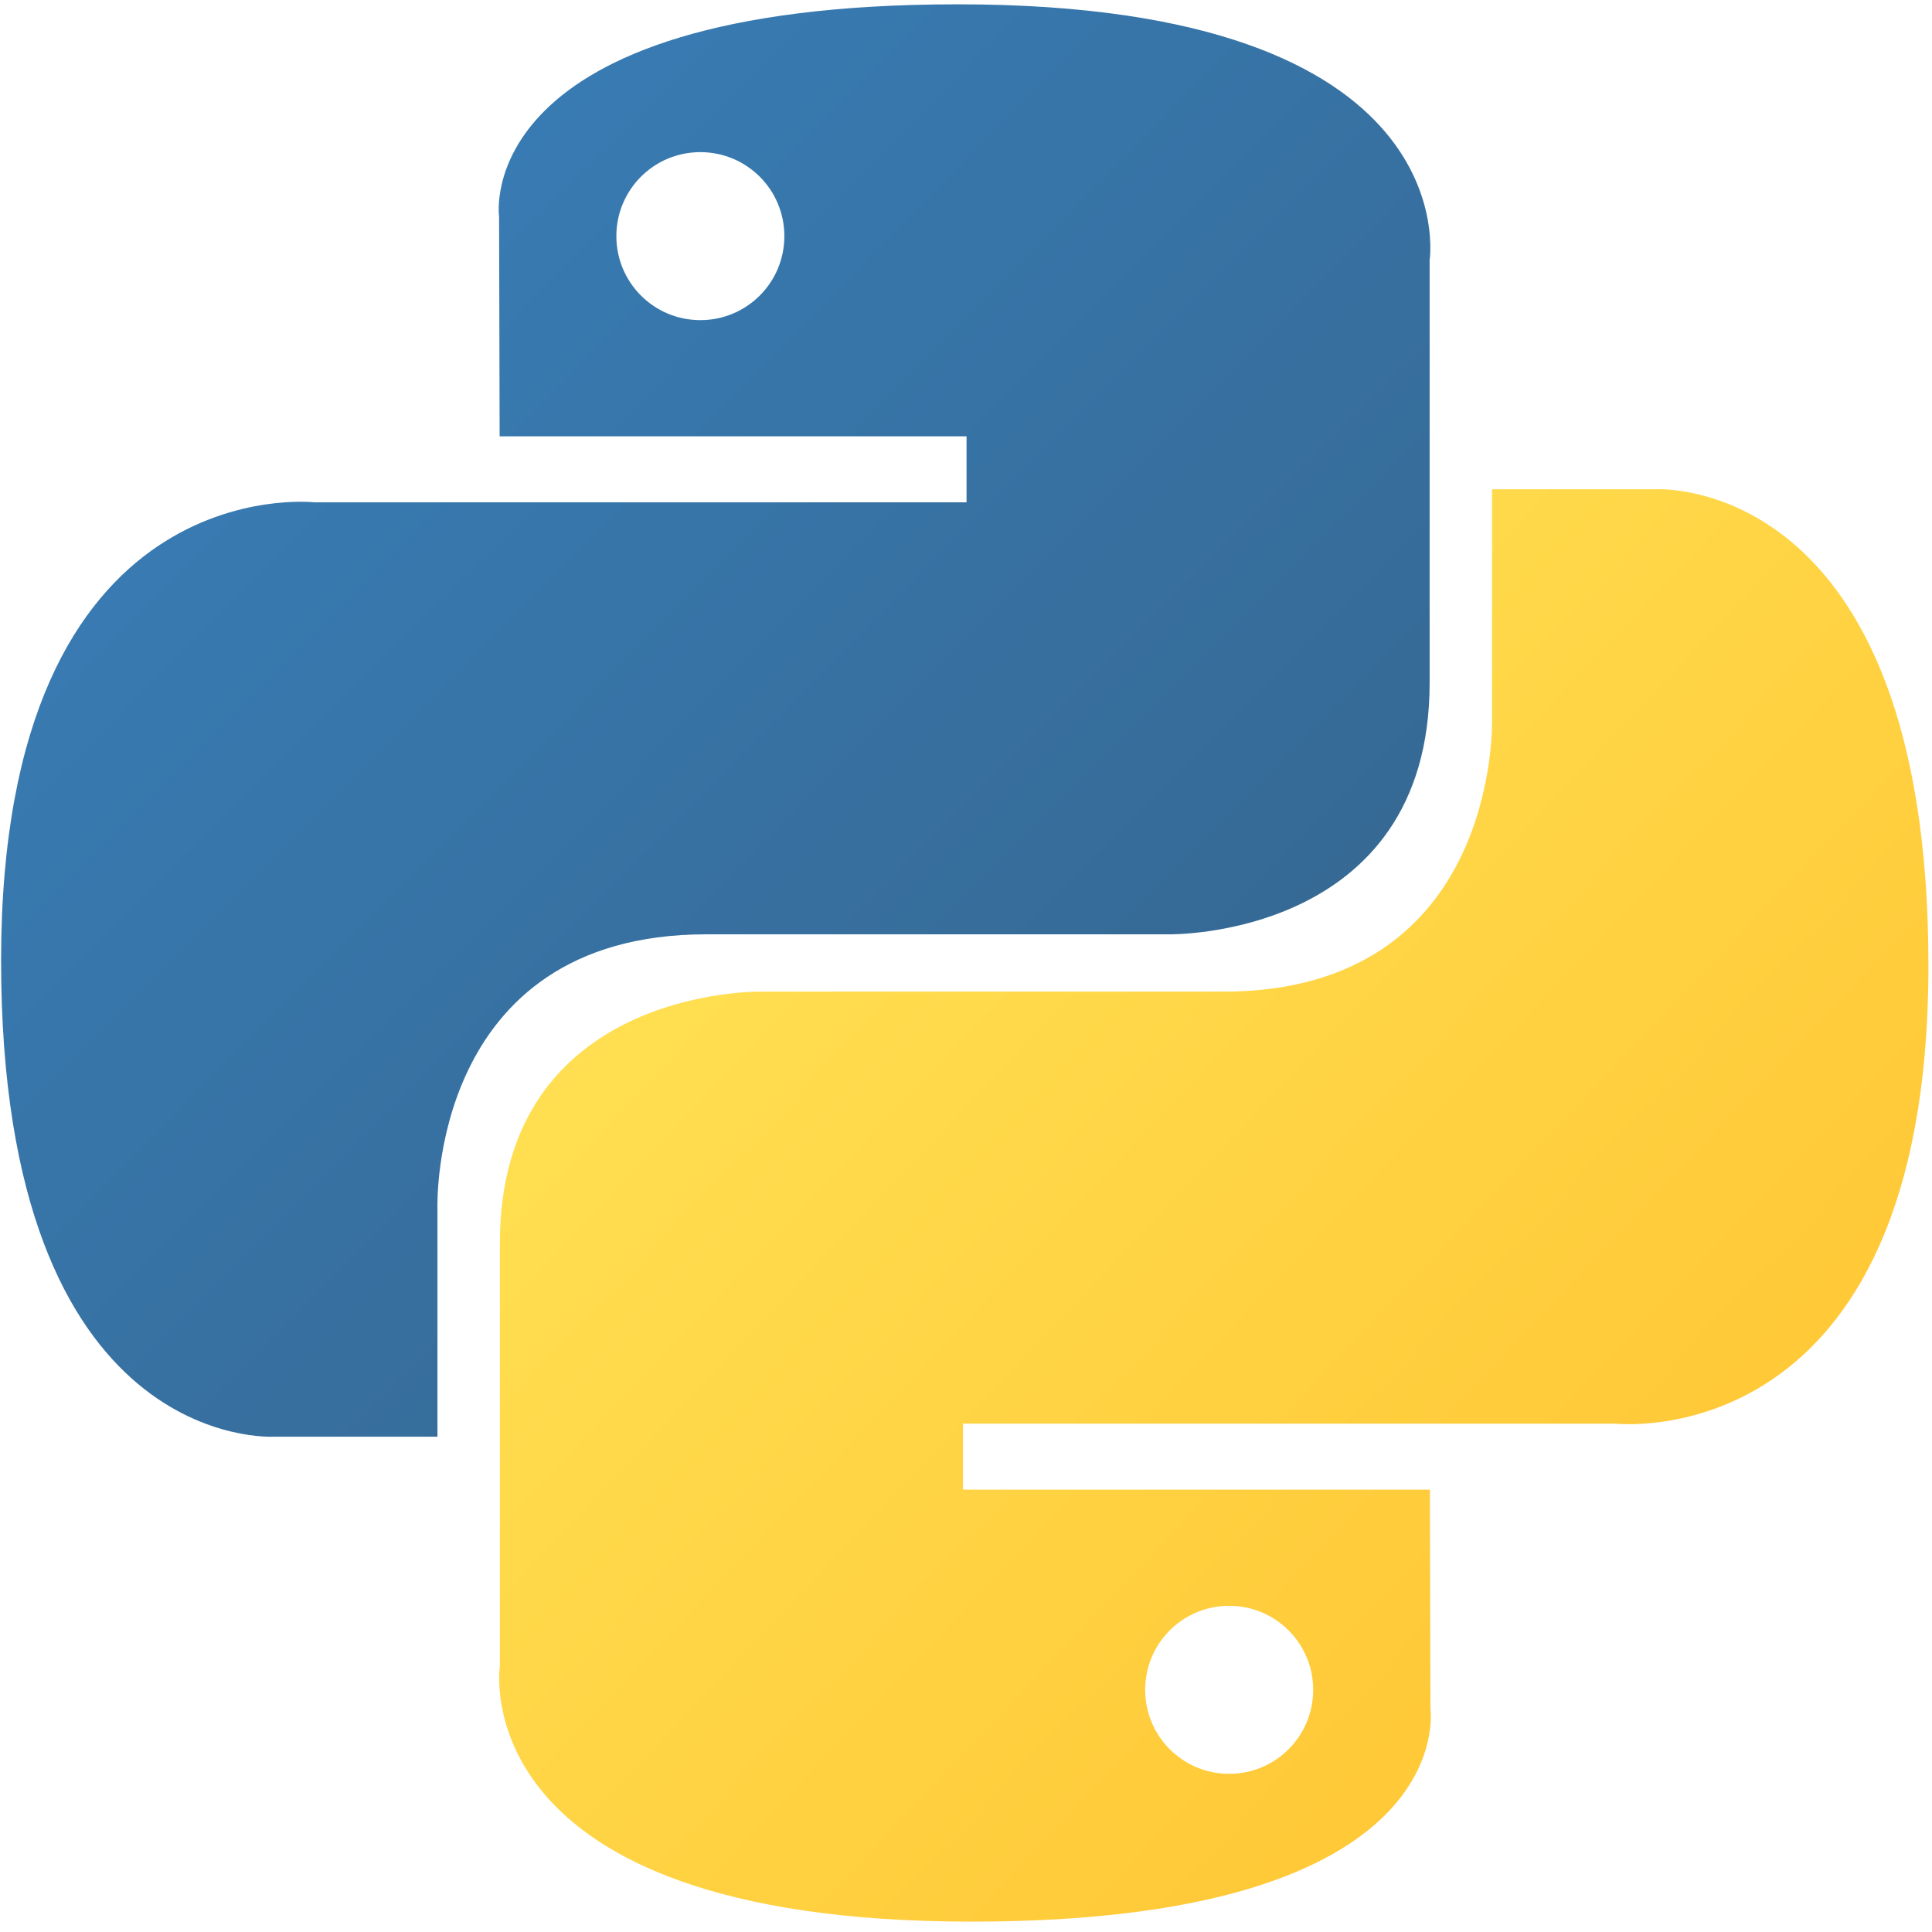
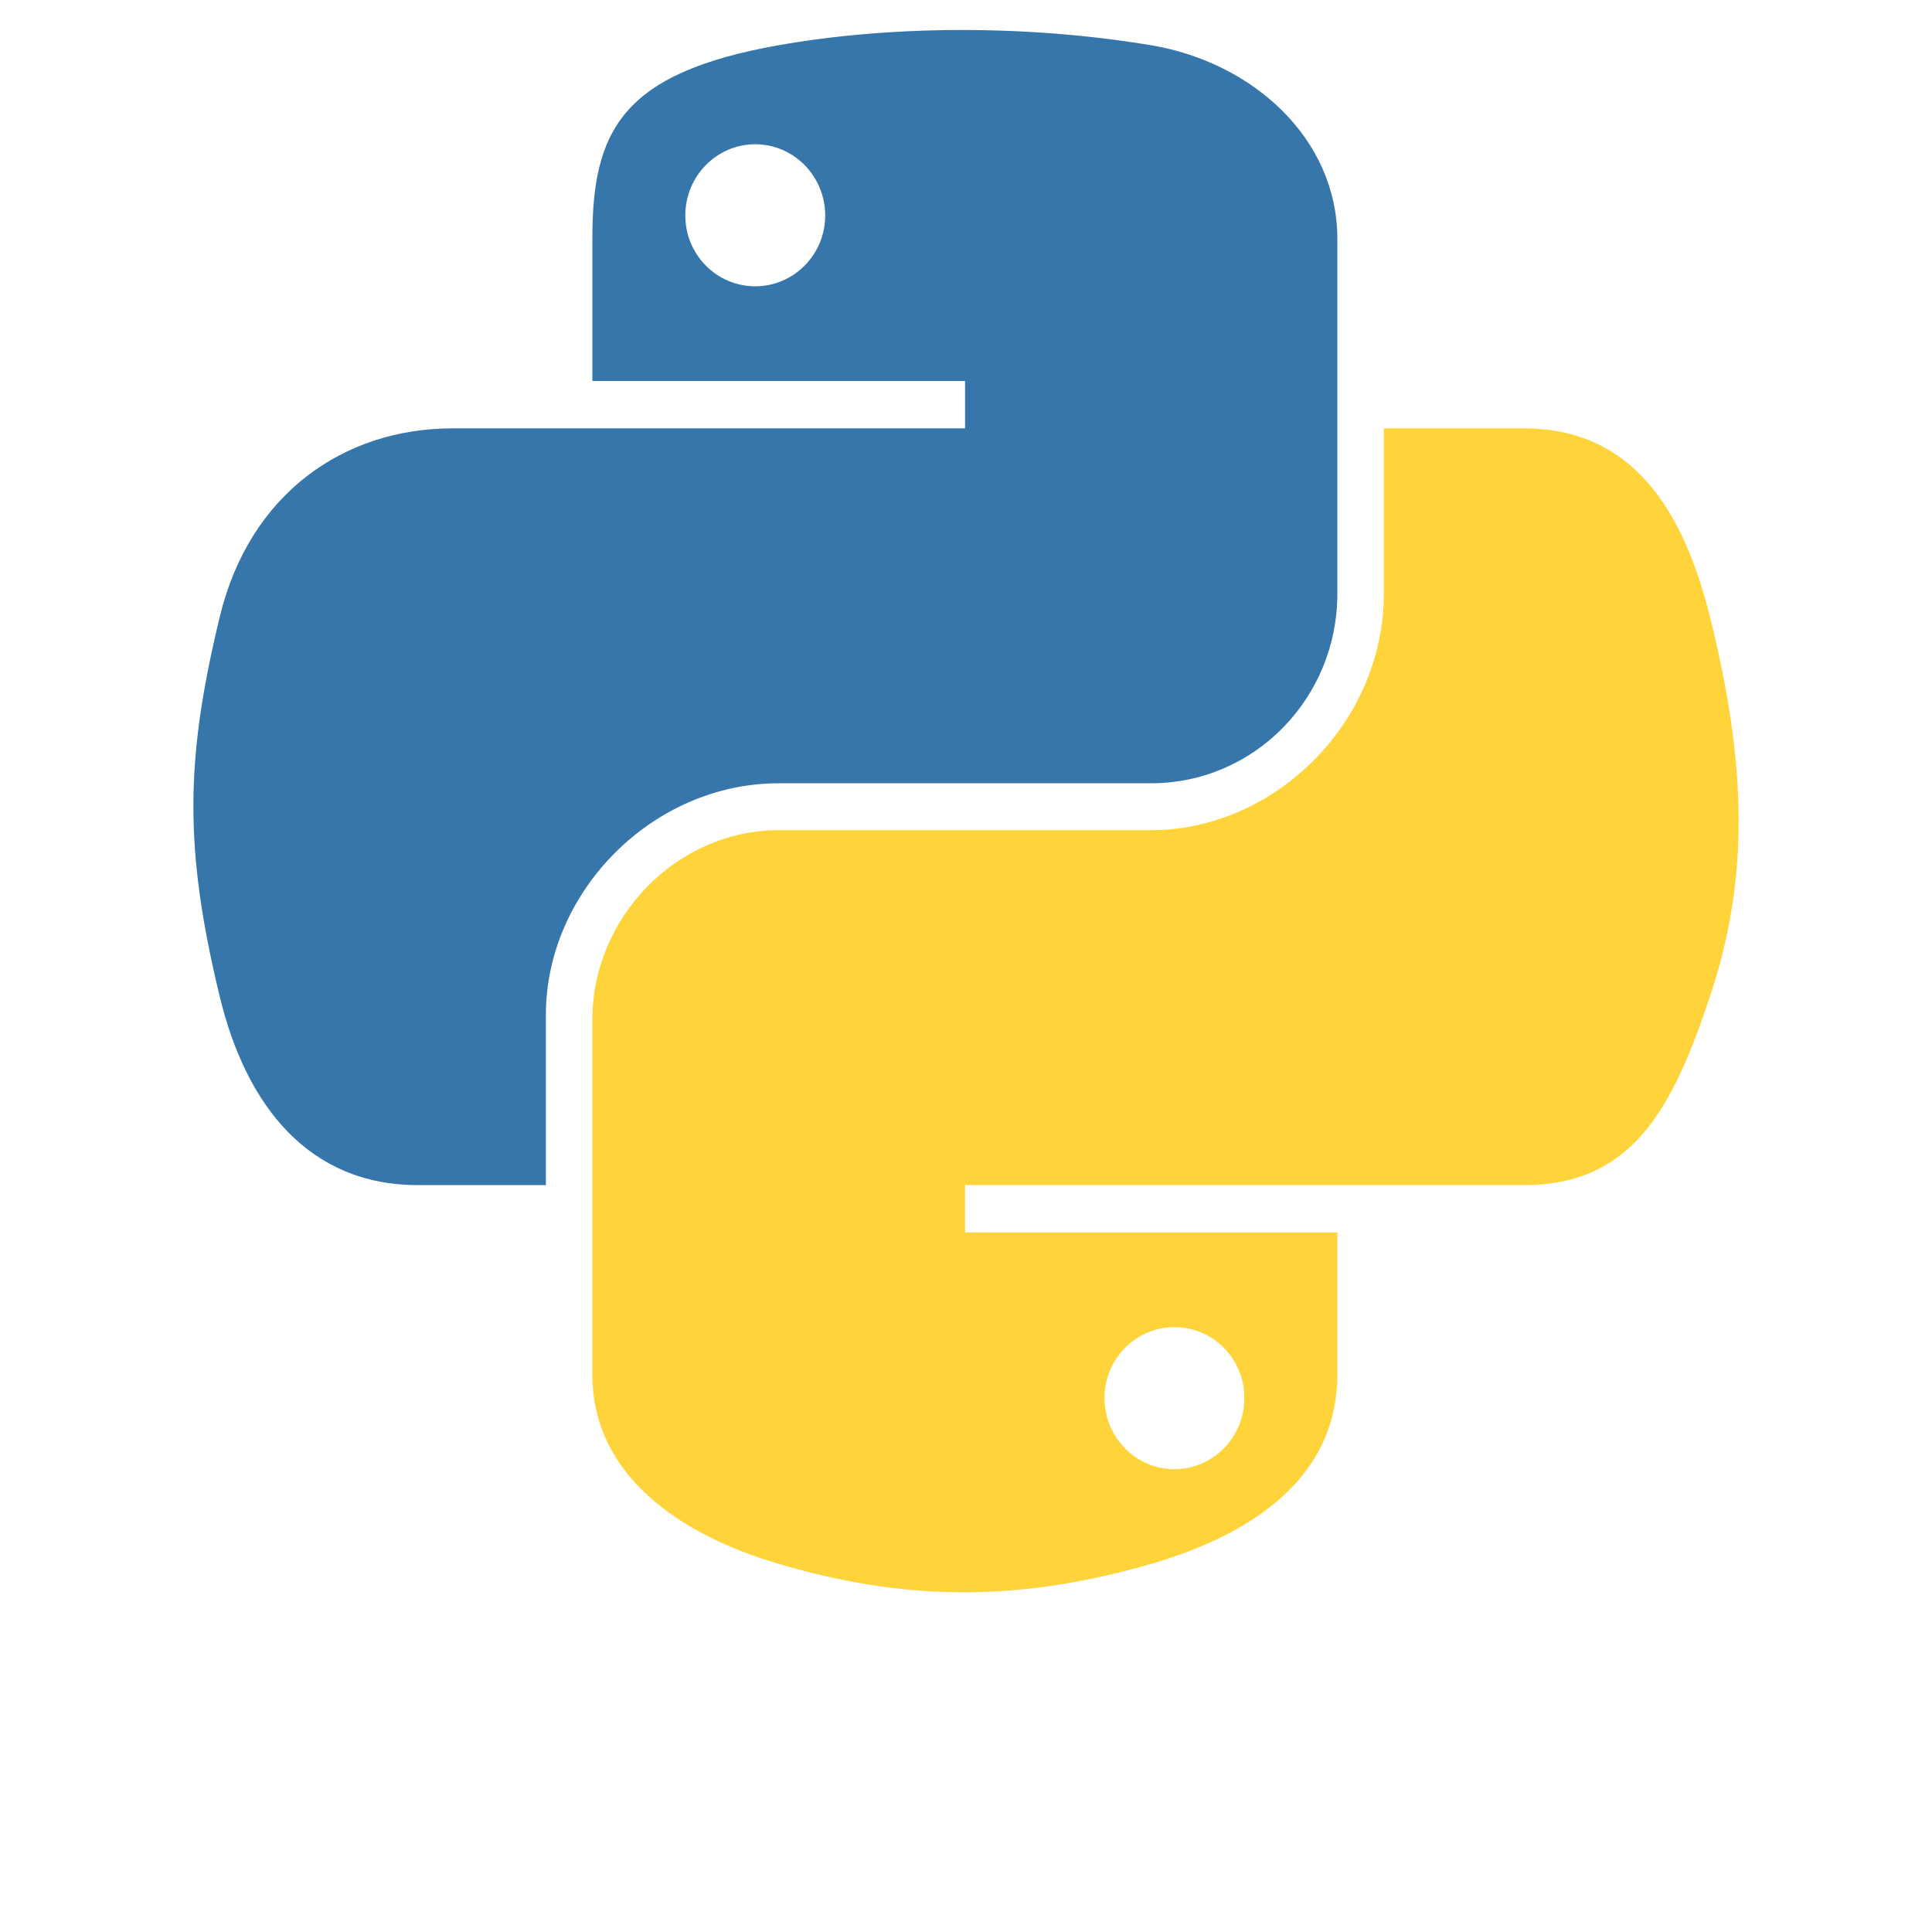
- <svg xmlns="http://www.w3.org/2000/svg" width="800px" height="800px" viewBox="0 -0.5 256 256" version="1.1" preserveAspectRatio="xMidYMid">
-   <defs>
-     <linearGradient x1="12.959%" y1="12.039%" x2="79.639%" y2="78.201%" id="linearGradient-1">
-       <stop stop-color="#387EB8" offset="0%">
- 
- </stop>
-       <stop stop-color="#366994" offset="100%">
- 
- </stop>
-     </linearGradient>
-     <linearGradient x1="19.128%" y1="20.579%" x2="90.742%" y2="88.429%" id="linearGradient-2">
-       <stop stop-color="#FFE052" offset="0%">
- 
- </stop>
-       <stop stop-color="#FFC331" offset="100%">
- 
- </stop>
-     </linearGradient>
-   </defs>
-   <g>
-     <path d="M126.916,0.072 C62.084,0.072 66.132,28.187 66.132,28.187 L66.204,57.315 L128.072,57.315 L128.072,66.06 L41.631,66.06 C41.631,66.06 0.145,61.355 0.145,126.771 C0.145,192.188 36.355,189.868 36.355,189.868 L57.965,189.868 L57.965,159.512 C57.965,159.512 56.8,123.302 93.597,123.302 L154.959,123.302 C154.959,123.302 189.434,123.859 189.434,89.983 L189.434,33.97 C189.434,33.97 194.669,0.072 126.916,0.072 L126.916,0.072 L126.916,0.072 Z M92.802,19.659 C98.957,19.659 103.932,24.634 103.932,30.789 C103.932,36.945 98.957,41.92 92.802,41.92 C86.646,41.92 81.671,36.945 81.671,30.789 C81.671,24.634 86.646,19.659 92.802,19.659 L92.802,19.659 L92.802,19.659 Z" fill="url(#linearGradient-1)">
- 
- </path>
-     <path d="M128.757,254.126 C193.589,254.126 189.541,226.011 189.541,226.011 L189.469,196.884 L127.601,196.884 L127.601,188.139 L214.042,188.139 C214.042,188.139 255.528,192.844 255.528,127.427 C255.528,62.011 219.318,64.331 219.318,64.331 L197.708,64.331 L197.708,94.686 C197.708,94.686 198.873,130.896 162.076,130.896 L100.714,130.896 C100.714,130.896 66.239,130.339 66.239,164.215 L66.239,220.229 C66.239,220.229 61.004,254.126 128.757,254.126 L128.757,254.126 L128.757,254.126 Z M162.871,234.54 C156.716,234.54 151.741,229.565 151.741,223.409 C151.741,217.254 156.716,212.279 162.871,212.279 C169.027,212.279 174.002,217.254 174.002,223.409 C174.002,229.565 169.027,234.54 162.871,234.54 L162.871,234.54 L162.871,234.54 Z" fill="url(#linearGradient-2)">
- 
- </path>
-   </g>
+ <svg xmlns="http://www.w3.org/2000/svg" viewBox="0 0 128 128">
+   <path fill="#3776AB" d="M63.391 1.988c-4.222.02-8.252.379-11.8 1.007-10.45 1.846-12.346 5.71-12.346 12.837v9.411h24.693v3.137H29.977c-7.176 0-13.46 4.313-15.426 12.521-2.268 9.405-2.368 15.275 0 25.096 1.755 7.311 5.947 12.519 13.124 12.519h8.491V67.234c0-8.151 7.051-15.34 15.426-15.34h24.665c6.866 0 12.346-5.654 12.346-12.548V15.833c0-6.693-5.646-11.72-12.346-12.837-4.244-.706-8.645-1.027-12.866-1.008zM50.037 9.557c2.55 0 4.634 2.117 4.634 4.721 0 2.593-2.083 4.69-4.634 4.69-2.56 0-4.633-2.097-4.633-4.69-.001-2.604 2.073-4.721 4.633-4.721z" />
+   <path fill="#FFD43B" d="M91.682 28.38v10.966c0 8.5-7.208 15.655-15.426 15.655H51.591c-6.756 0-12.346 5.783-12.346 12.549v23.515c0 6.691 5.818 10.628 12.346 12.547 7.816 2.297 15.312 2.713 24.665 0 6.216-1.801 12.346-5.423 12.346-12.547v-9.412H63.938v-3.138h37.012c7.176 0 9.852-5.005 12.348-12.519 2.578-7.735 2.467-15.174 0-25.096-1.774-7.145-5.161-12.521-12.348-12.521h-9.268zM77.809 87.927c2.561 0 4.634 2.097 4.634 4.692 0 2.602-2.074 4.719-4.634 4.719-2.55 0-4.633-2.117-4.633-4.719 0-2.595 2.083-4.692 4.633-4.692z" />
</svg>
